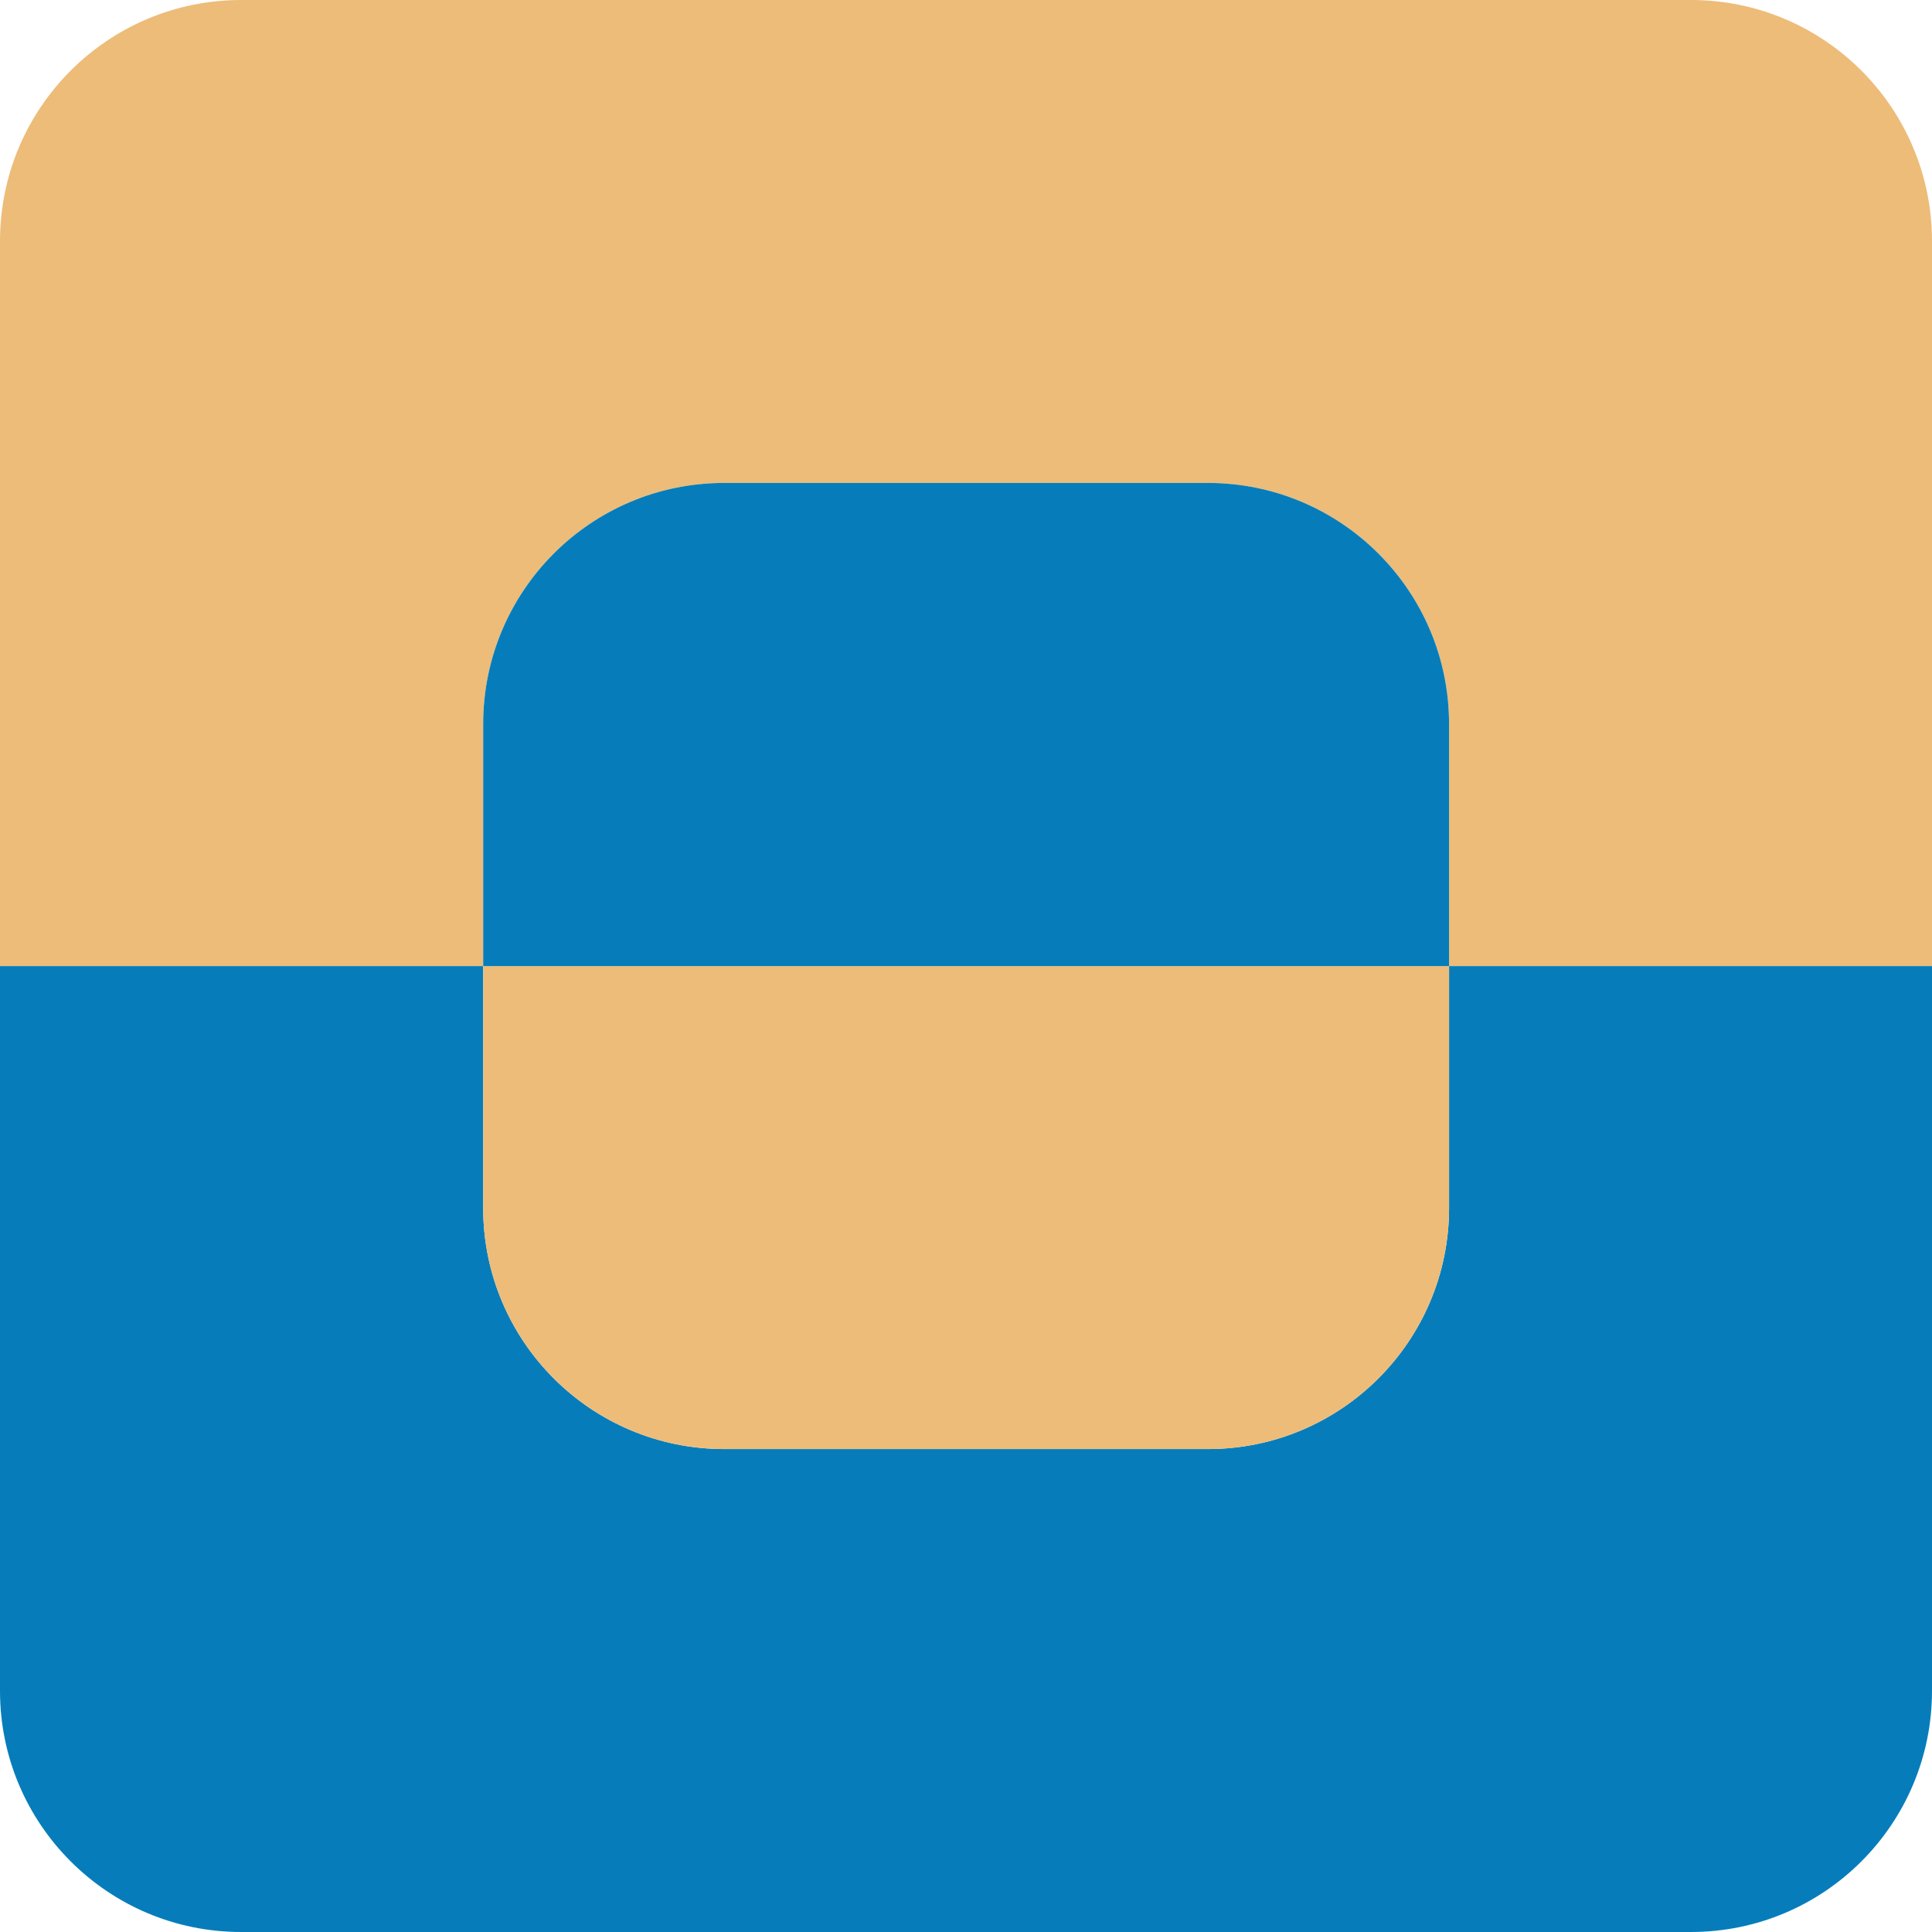
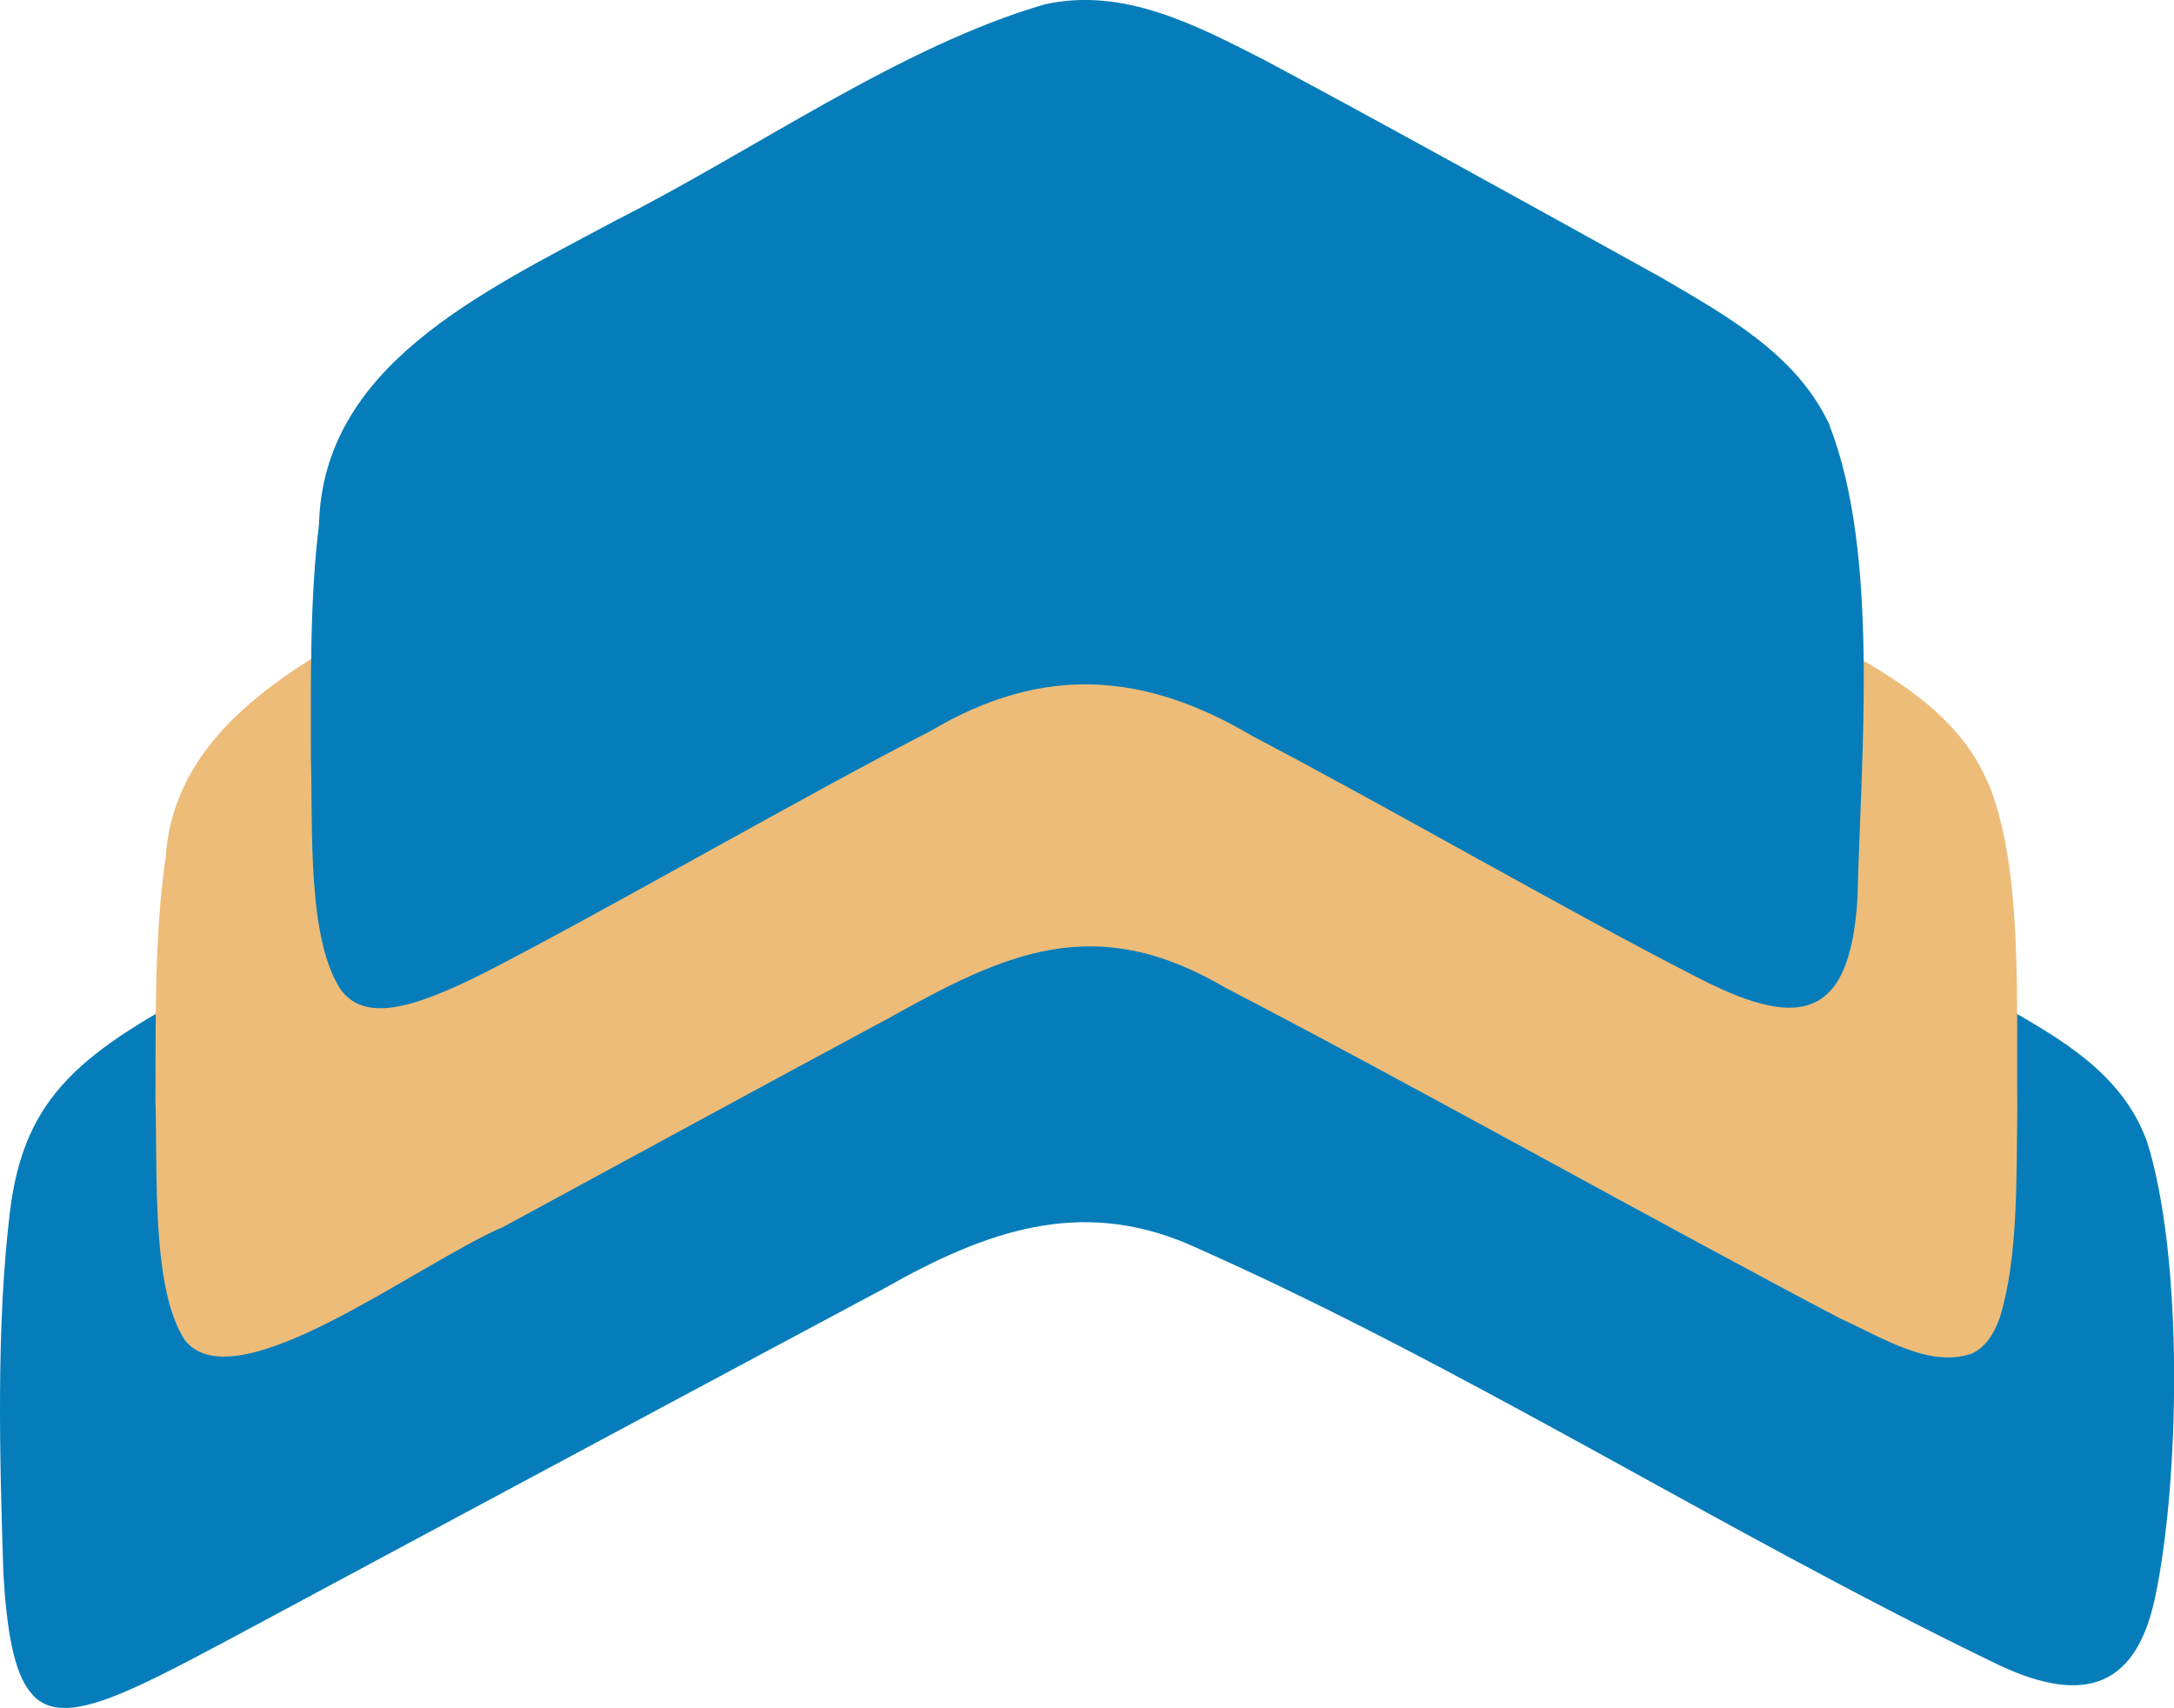
- <svg xmlns="http://www.w3.org/2000/svg" id="Layer_2" data-name="Layer 2" viewBox="0 0 80.13 80.13">
+ <svg xmlns="http://www.w3.org/2000/svg" id="Layer_2" data-name="Layer 2" viewBox="0 0 70.06 55.02">
  <defs>
    <style>
      .cls-1 {
        fill: #edbc79;
-       }
- 
-       .cls-1, .cls-2 {
-         stroke-width: 0px;
      }

      .cls-2 {
        fill: #067dba;
      }
    </style>
  </defs>
  <g id="Layer_1-2" data-name="Layer 1">
-     <path class="cls-1" d="M80.13,10v30.07h-20.03v-10.04c0-5.52-4.48-10-10-10h-20.06c-5.53,0-10,4.48-10,10v10.04H0V10C0,4.48,4.48,0,10,0h60.13c5.53,0,10,4.48,10,10Z" />
-     <path class="cls-2" d="M80.13,40.07v30.06c0,5.52-4.47,10-10,10H10c-5.52,0-10-4.48-10-10v-30.06h20.04v10.03c0,5.52,4.47,10,10,10h20.06c5.52,0,10-4.48,10-10v-10.03h20.03Z" />
-     <path class="cls-1" d="M60.1,40.07v10.03c0,5.52-4.48,10-10,10h-20.06c-5.53,0-10-4.48-10-10v-10.03h40.06Z" />
-     <path class="cls-2" d="M60.1,30.03v10.04H20.04v-10.04c0-5.52,4.47-10,10-10h20.06c5.52,0,10,4.48,10,10Z" />
+     <g>
+       <path class="cls-2" d="M69.16,36.69c1.24,3.82,1.08,11.2.27,14.88-.66,2.96-2.46,3.35-5.23,1.98-8.78-4.25-17.12-9.59-25.91-13.46-3.5-1.49-6.51-.43-9.78,1.42-2.35,1.25-5.36,2.87-8.54,4.57-4.39,2.35-9.04,4.85-12.51,6.71-3.44,1.83-5.55,2.96-6.48,1.74-.53-.64-.76-1.97-.87-3.8-.12-3.66-.24-7.99.21-11.68.46-3.78,2.34-5.18,6.58-7.41,2.29-1.23,4.6-2.47,6.95-3.73,6.28-3.19,13.26-7.53,19.43-10.09,2.66-.9,5.01.58,7.38,1.77,6.05,3.23,17.96,9.6,23.88,12.82,1.88,1.07,3.74,2.14,4.57,4.17l.05.13Z" />
+       <path class="cls-1" d="M64.07,25.22c1.14,2.75.9,7.13.94,10.47-.03,2.31.03,4.84-.56,6.76-.21.6-.51.99-.91,1.17-1.37.47-2.88-.52-4.21-1.12-5.46-2.86-14.18-7.74-19.82-10.66-4.25-2.51-7.14-1.11-10.89.98-4.04,2.17-8.33,4.51-12.39,6.71-2.78,1.19-8.63,5.71-10.27,3.66-1.08-1.65-.88-5.3-.95-7.73.01-2.61-.04-5.31.33-7.84.36-5.46,7.21-7.5,11.58-10.15,5.33-2.69,11.08-6.47,16.41-8.47,2.64-.81,5.01.56,7.35,1.75,4.59,2.46,12.53,6.78,17.56,9.51,2.22,1.27,4.68,2.44,5.76,4.82l.06.13Z" />
+       <path class="cls-2" d="M58.95,13.69c1.63,4.13,1.02,10.66.91,15.24-.24,4.12-2.05,4.19-5.25,2.52-3.94-2.01-9.93-5.47-14.23-7.72-3.48-2.07-6.76-2.33-10.38-.18-4.08,2.09-10.51,5.81-14.41,7.81-2.35,1.18-3.87,1.58-4.63.5-1.05-1.65-.88-5.06-.94-7.43,0-2.5-.04-5.09.26-7.53.13-5.08,5.15-7.43,9.53-9.78C24.31,4.85,29.02,1.49,33.67.14c2.52-.56,4.84.65,7.07,1.79,3.58,1.91,9.02,4.92,12.79,7.01,2.07,1.21,4.28,2.43,5.36,4.61l.07.13Z" />
+     </g>
  </g>
</svg>
